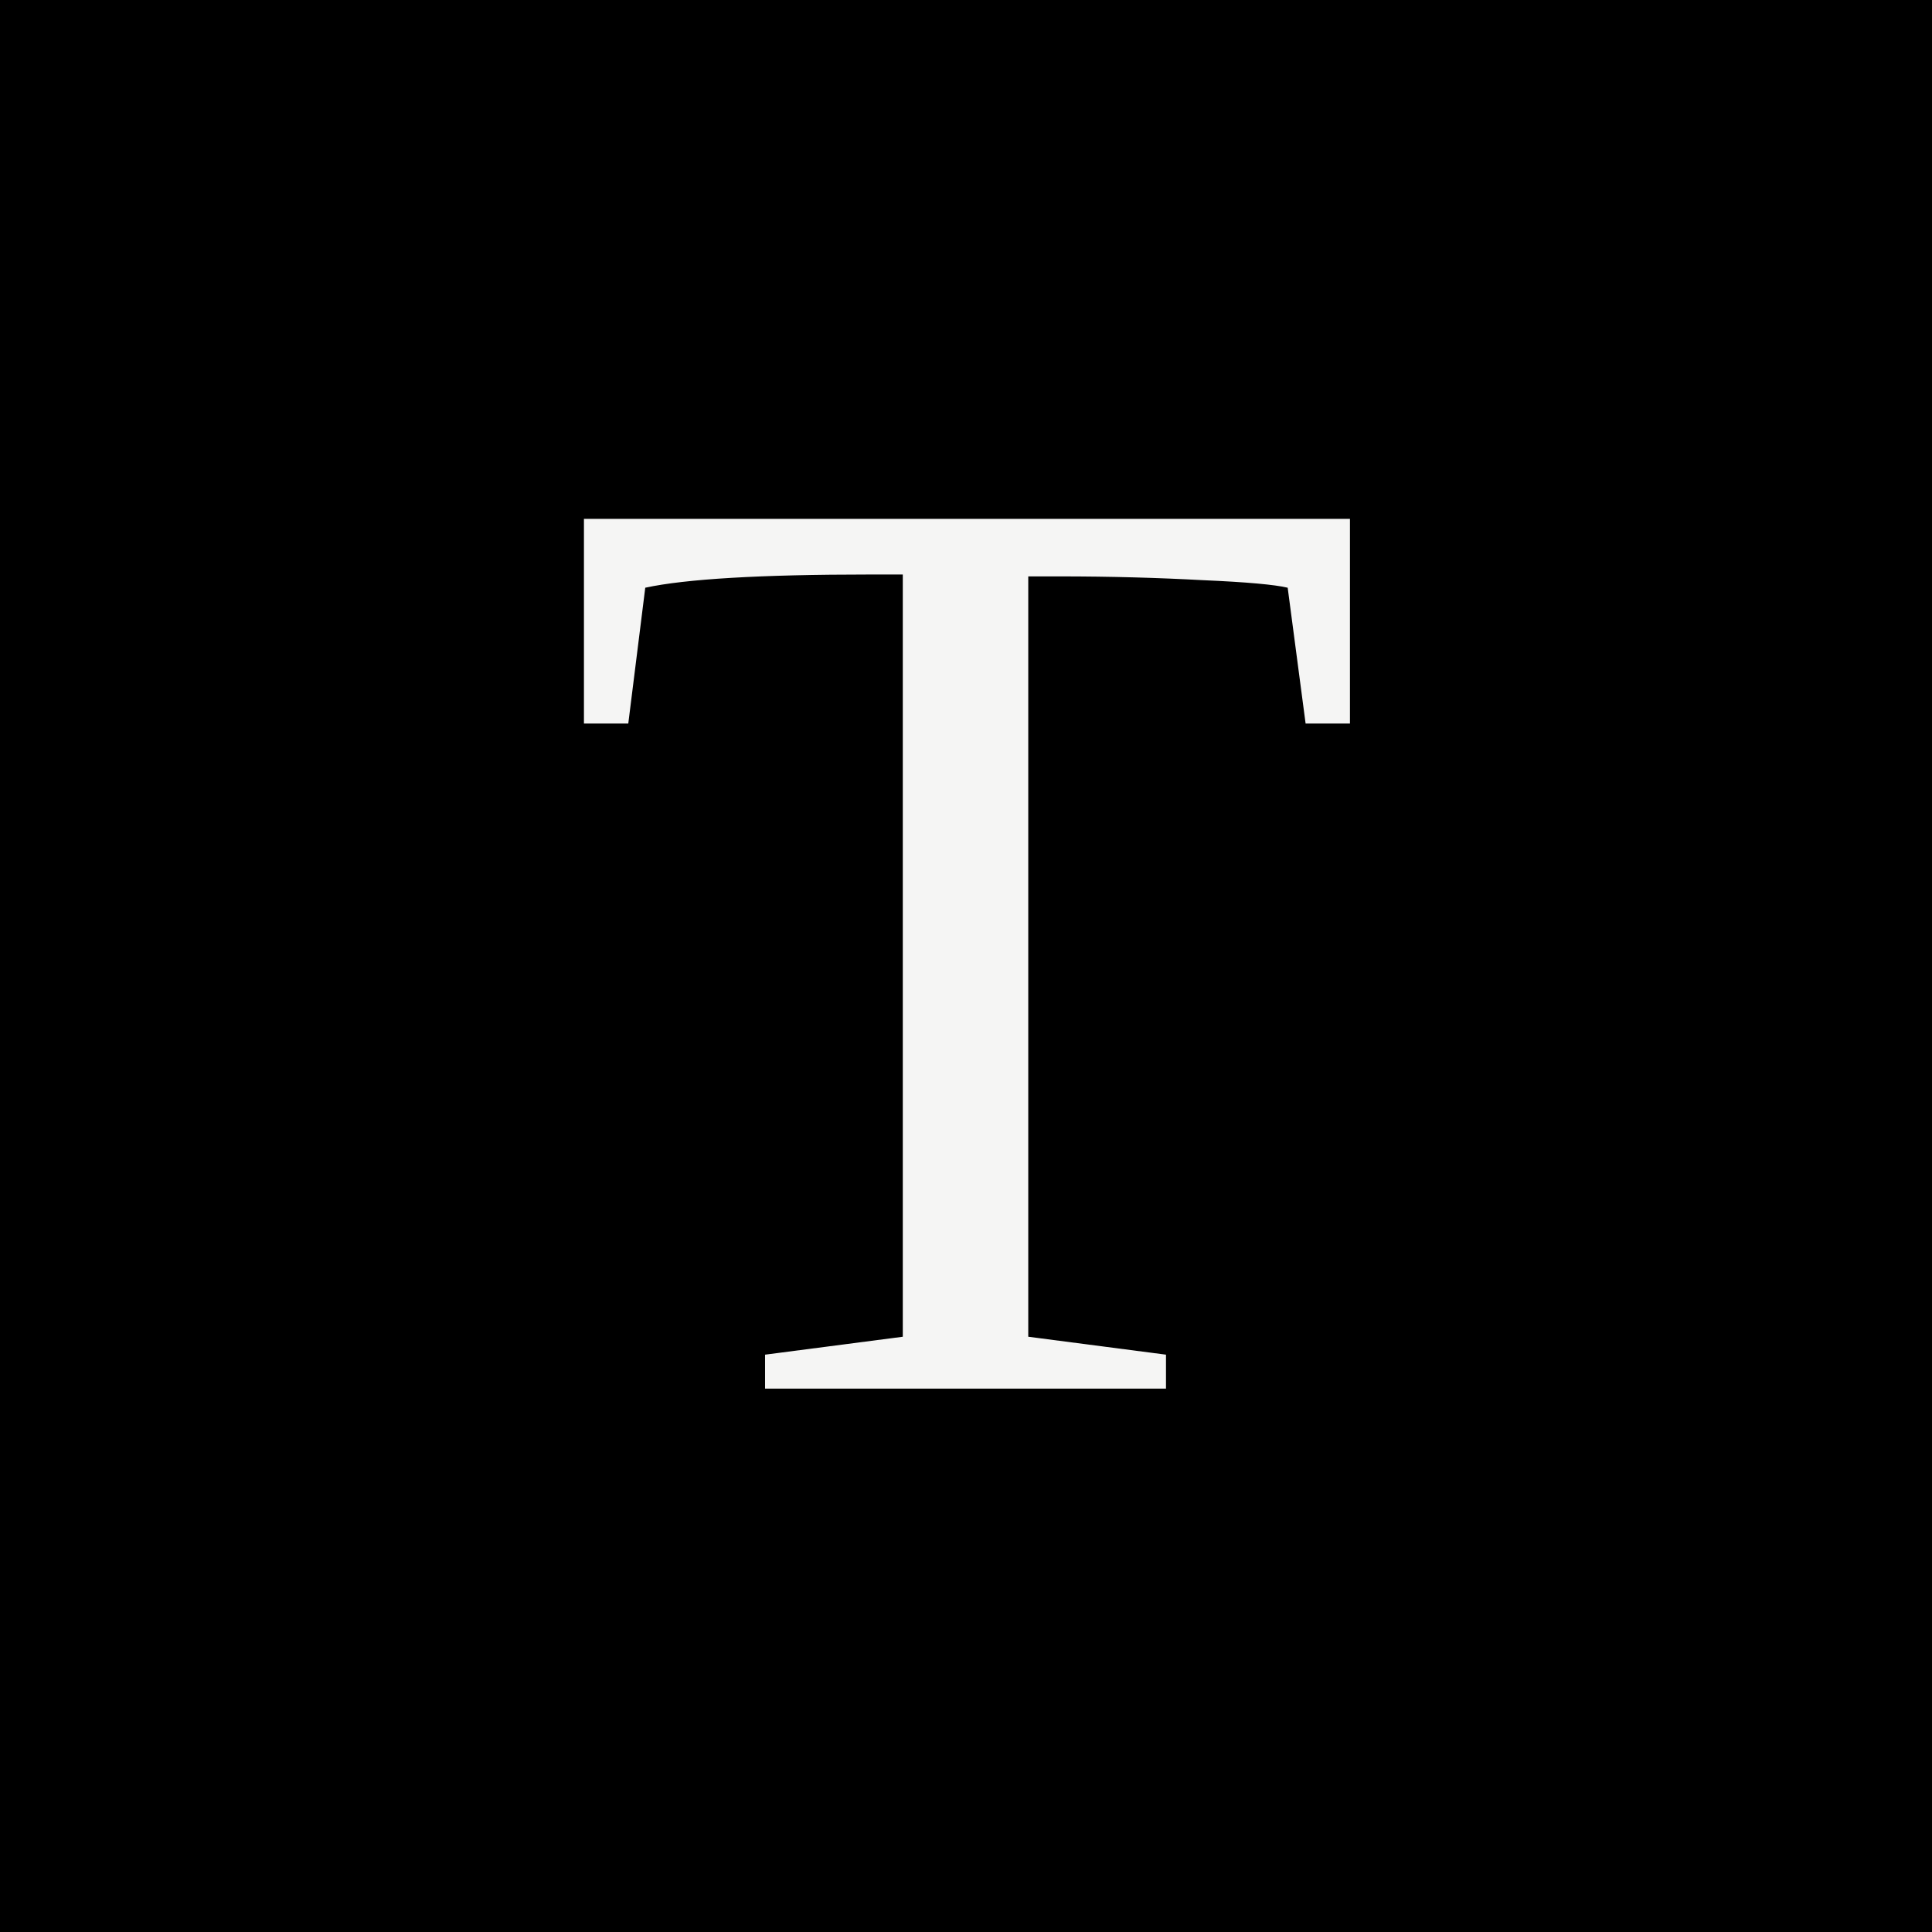
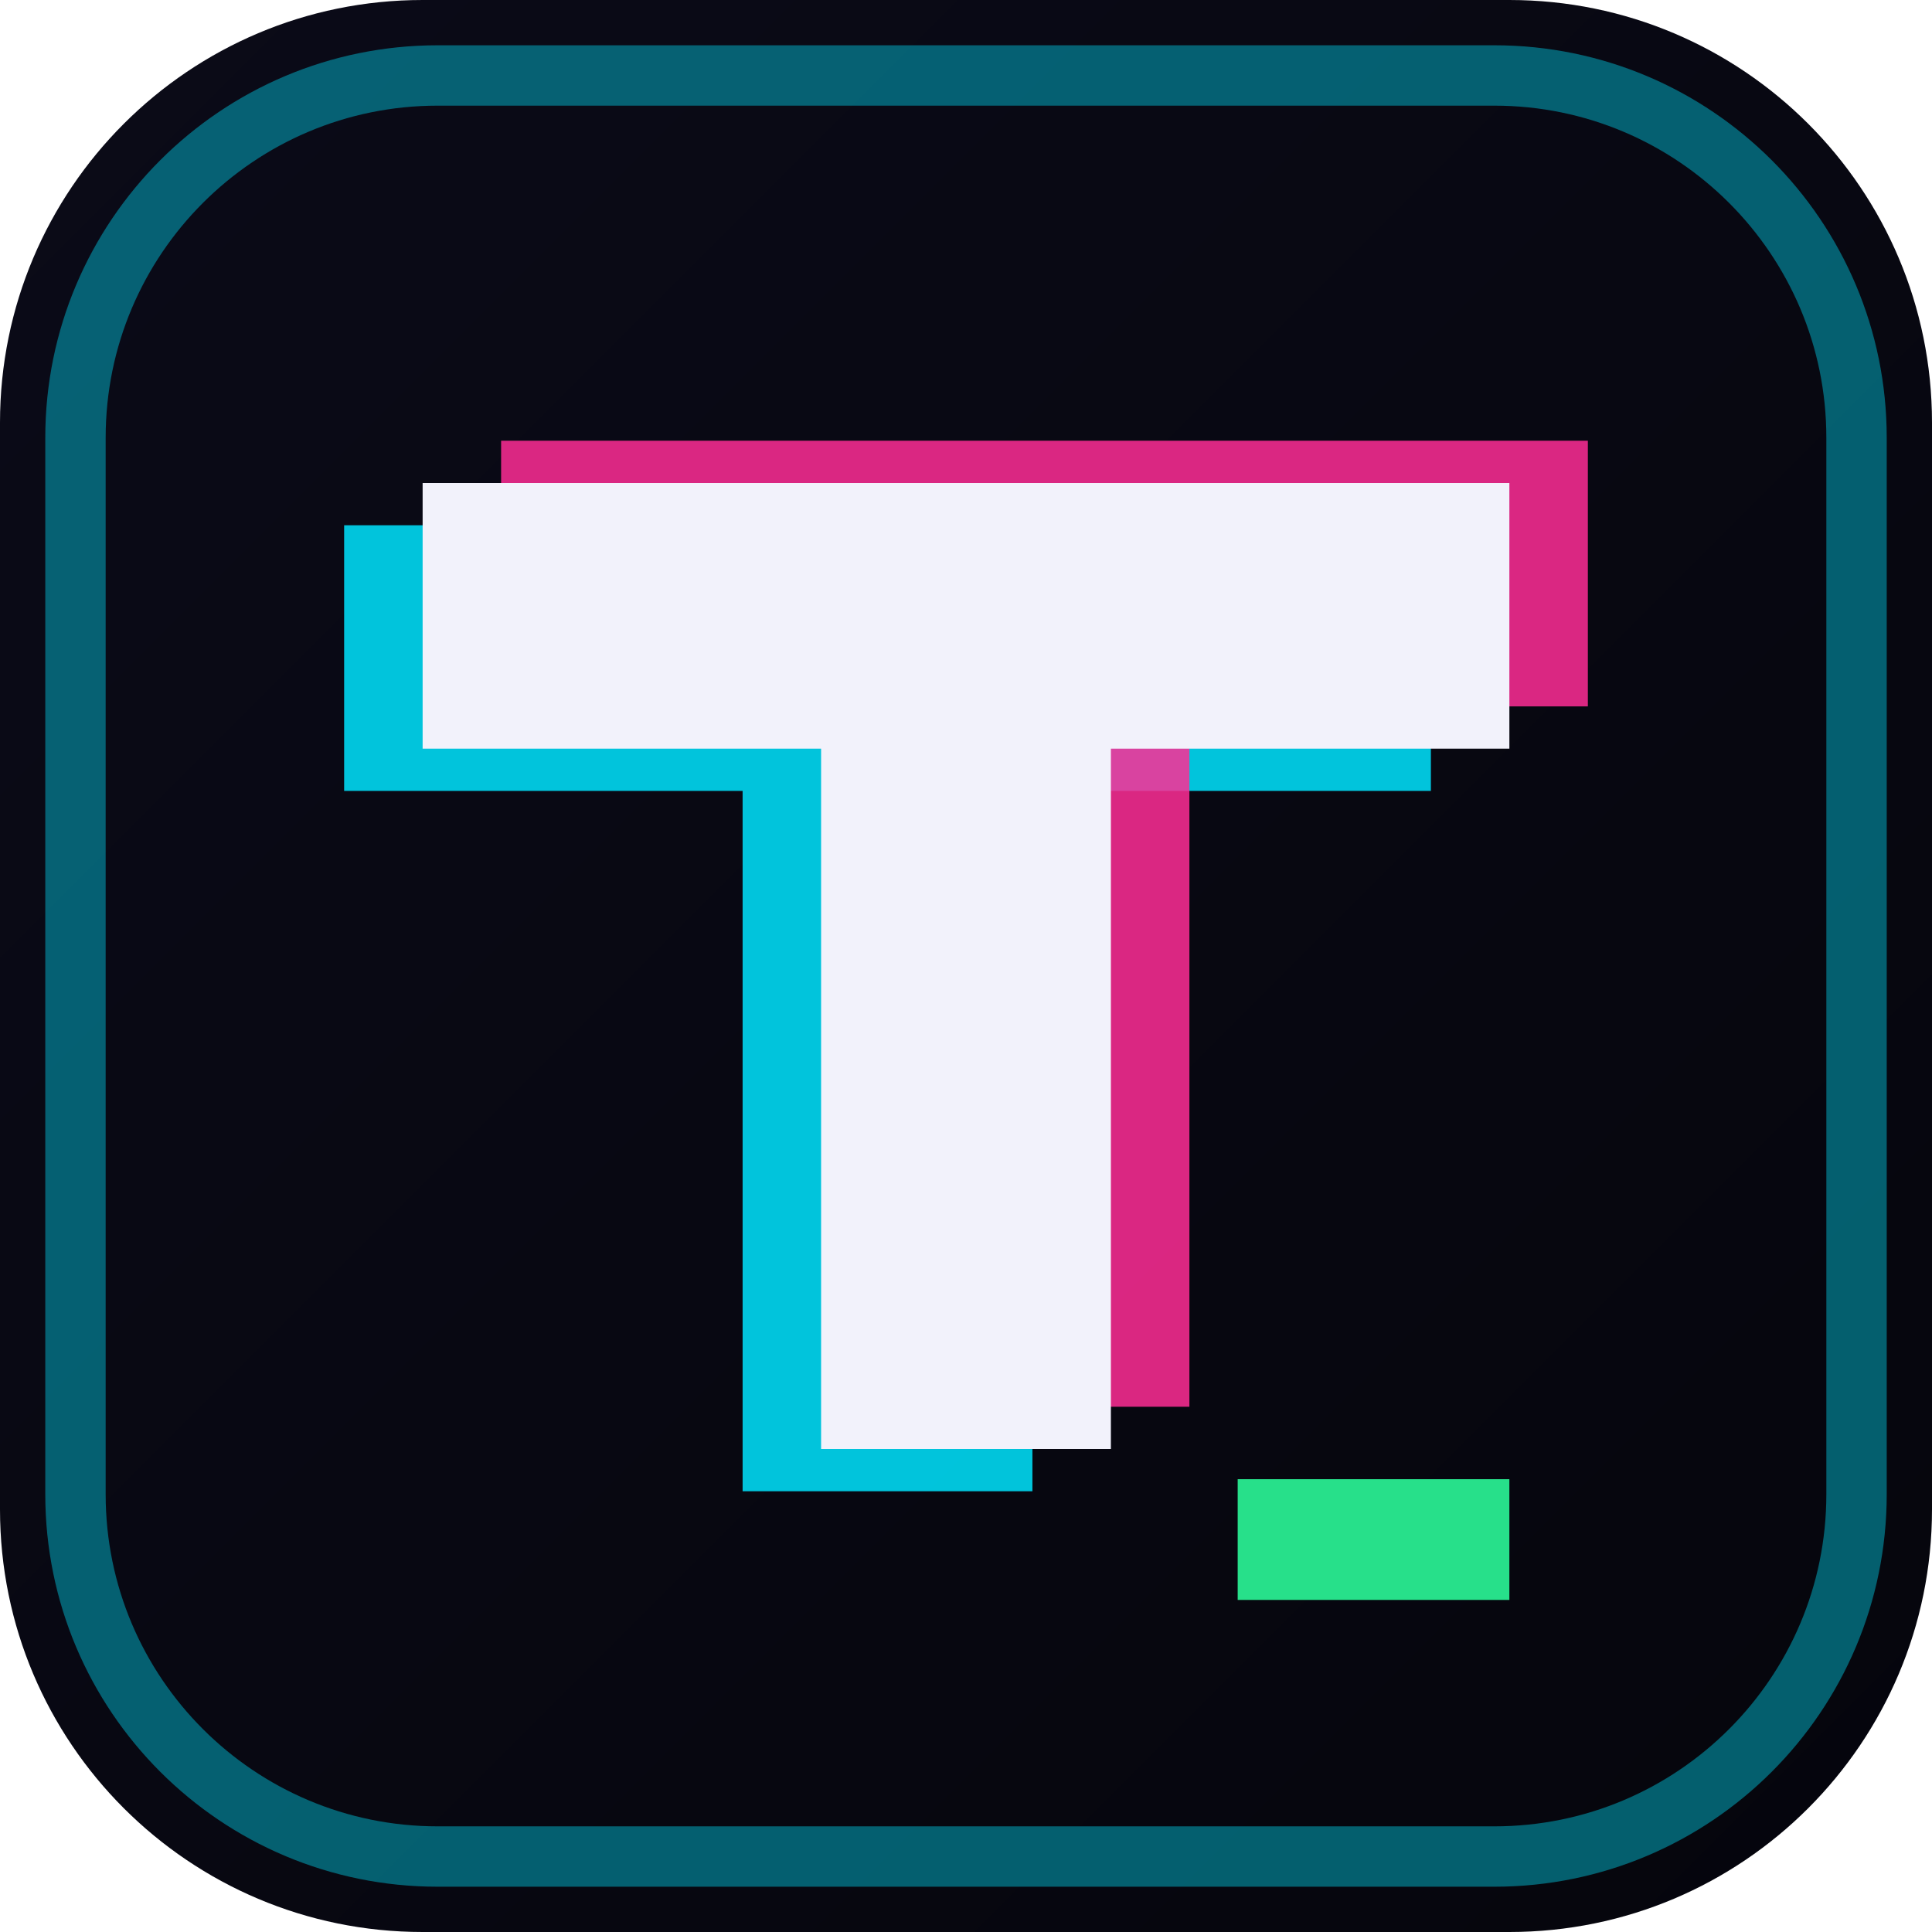
<svg xmlns="http://www.w3.org/2000/svg" viewBox="0 0 32 32">
-   <rect width="32" height="32" fill="#000000" />
-   <text x="16" y="23" text-anchor="middle" font-family="Georgia, 'Times New Roman', serif" font-size="22" font-weight="300" fill="#F5F5F4" letter-spacing="-0.02em">T</text>
+   <defs>
+     <linearGradient id="bg" x1="0" y1="0" x2="1" y2="1">
+       <stop offset="0" stop-color="#0b0b18" />
+       <stop offset="1" stop-color="#05050c" />
+     </linearGradient>
+   </defs>
+   <rect width="32" height="32" rx="7" fill="url(#bg)" />
+   <rect x="1.25" y="1.25" width="29.5" height="29.5" rx="6" fill="none" stroke="#00e5ff" stroke-opacity="0.4" stroke-width="1" />
+   <g>
+     <path d="M7 8 H25 V12.4 H18.4 V24 H13.6 V12.4 H7 Z" fill="#00e5ff" transform="translate(-1.3 0.7)" opacity="0.85" />
+     <path d="M7 8 H25 V12.4 H18.4 V24 H13.6 V12.4 H7 Z" fill="#ff2d95" transform="translate(1.3 -0.7)" opacity="0.85" />
+     <path d="M7 8 H25 V12.4 H18.4 V24 H13.6 V12.4 H7 Z" fill="#f2f2fb" />
+   </g>
+   <rect x="20.5" y="24.5" width="4.5" height="2" fill="#27e08a" />
</svg>
